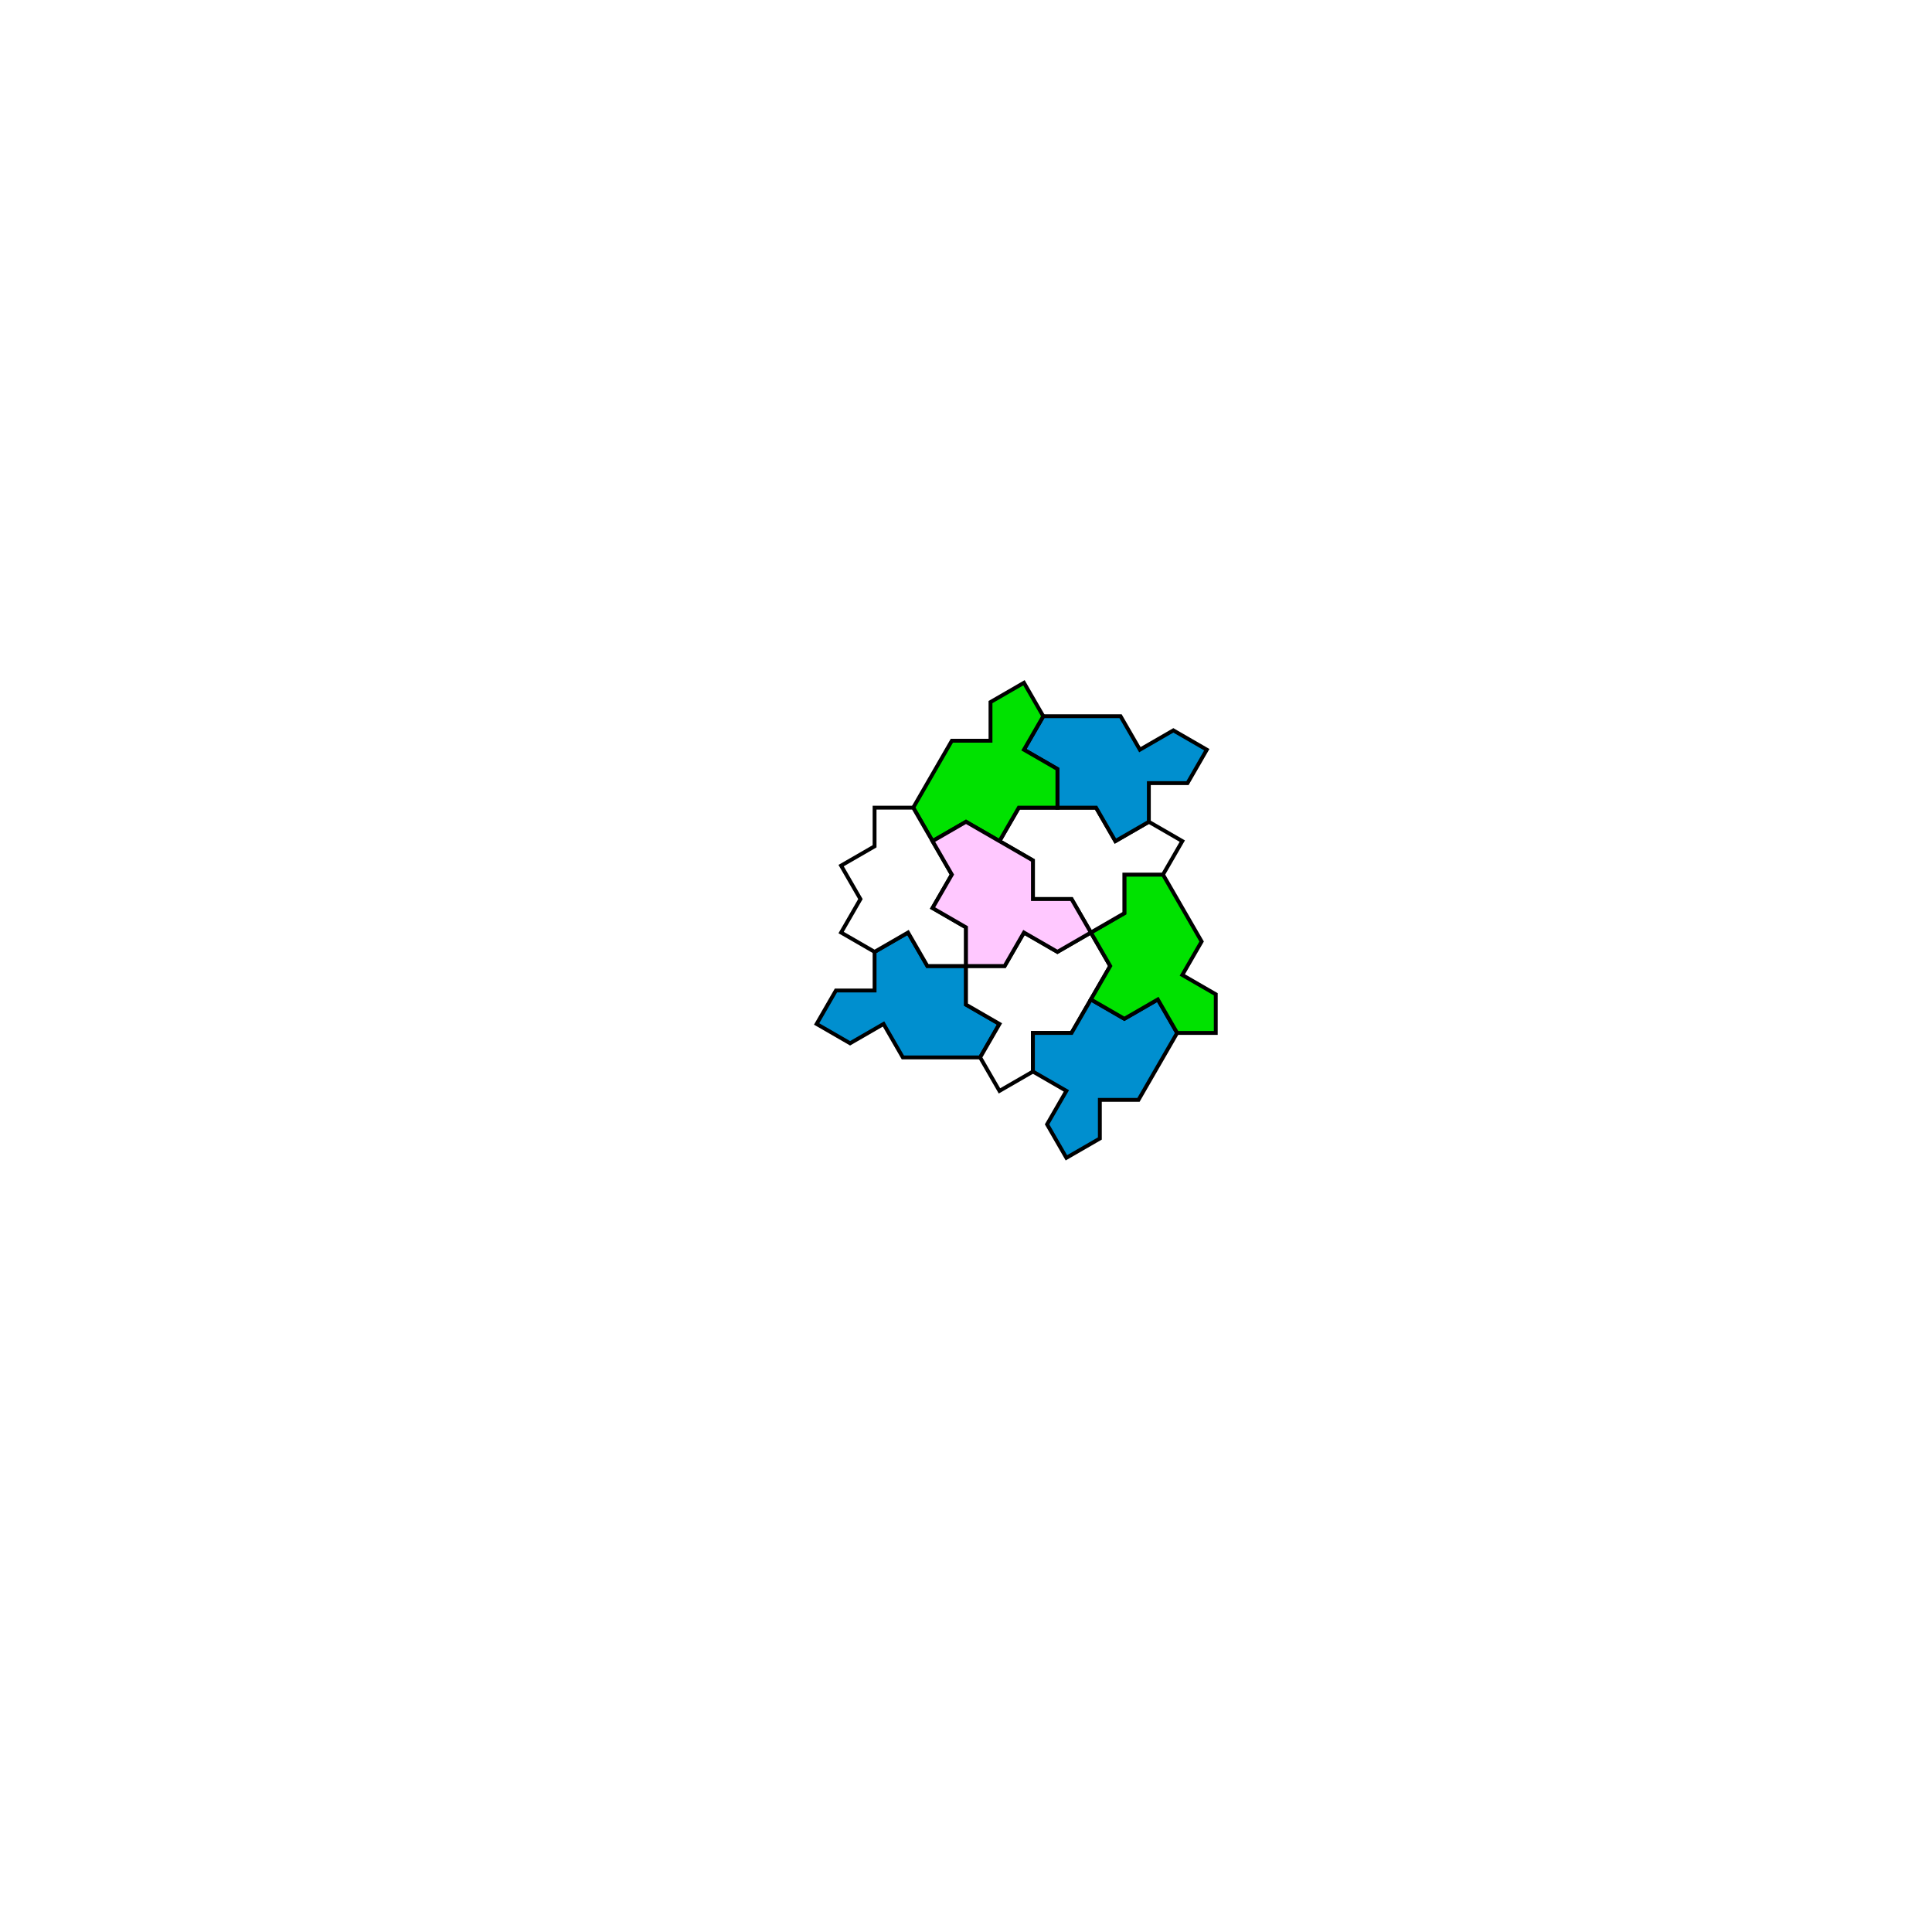
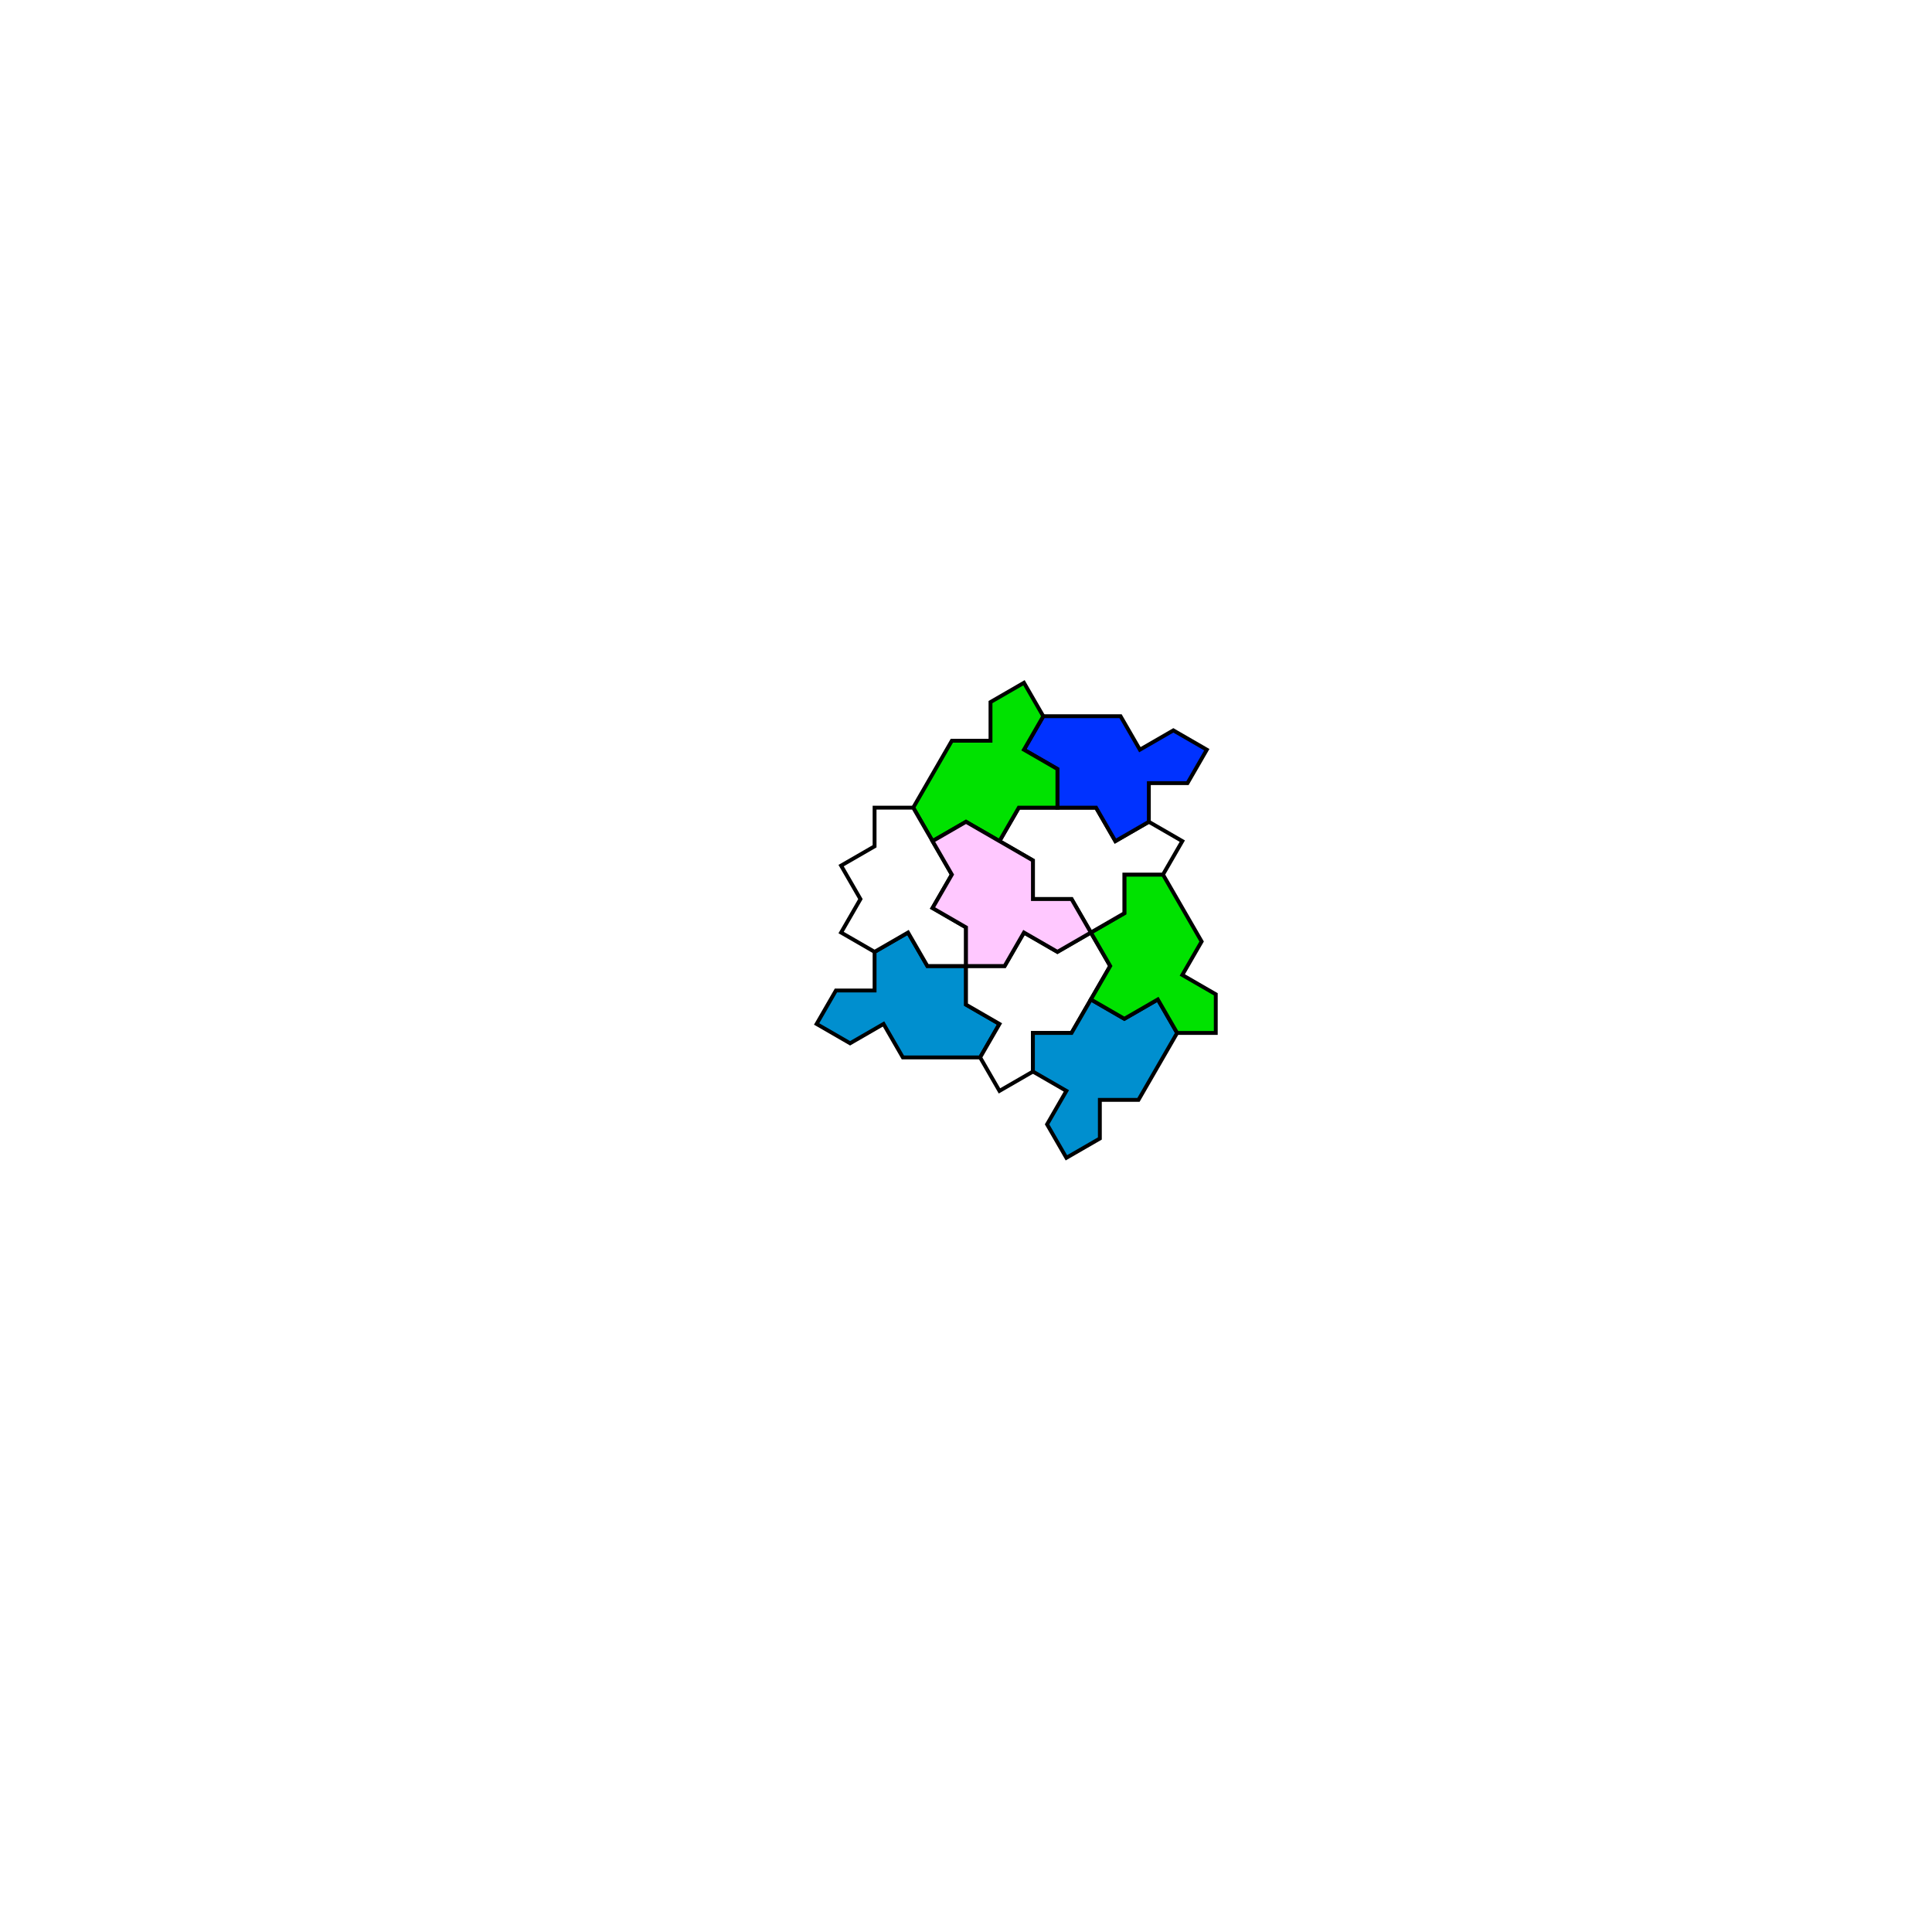
- <svg xmlns="http://www.w3.org/2000/svg" xmlns:xlink="http://www.w3.org/1999/xlink" id="svg979" version="1.1" viewBox="-25.0 -25.0 50 50" height="50" width="50">
-   <defs id="defs959">
+ <svg xmlns="http://www.w3.org/2000/svg" xmlns:xlink="http://www.w3.org/1999/xlink" id="svg22387" version="1.1" viewBox="-25.0 -25.0 50 50" height="50" width="50">
+   <defs id="defs22367">
    <path id="d0" d="M0,0 L1.0,0.0 L1.5,-0.866 L2.366,-0.366 L2.366,0.634 L3.366,0.634 L3.866,1.5 L3.0,2.0 L2.134,1.5 L1.634,2.366 L0.634,2.366 L-0.366,2.366 L-0.866,1.5 L0.0,1.0 Z" />
  </defs>
-   <g id="g23416">
-     <use xlink:href="#d0" x="0" y="0" transform="matrix(-1 0 0 1 0 0)" fill="rgb(0, 143, 207)" stroke="black" stroke-width="0.1" id="use961" />
-     <use xlink:href="#d0" x="0" y="0" transform="matrix(-0.5 0.8660254 0.8660254 0.5 1.5 -0.8660254)" fill="rgb(255, 255, 255)" stroke="black" stroke-width="0.1" id="use963" />
-     <use xlink:href="#d0" x="0" y="0" transform="matrix(-0.5 0.8660254 0.8660254 0.5 3.232051 0.8660254)" fill="rgb(0, 143, 207)" stroke="black" stroke-width="0.1" id="use965" />
-     <use xlink:href="#d0" x="0" y="0" transform="matrix(0.5 0.8660254 0.8660254 -0.5 3.232051 -0.8660254)" fill="rgb(0, 226, 0)" stroke="black" stroke-width="0.1" id="use967" />
-     <use xlink:href="#d0" x="0" y="0" transform="matrix(1.0 1.2246467991473532e-16 1.2246467991473532e-16 -1.0 1.732051 -1.732051)" fill="rgb(255, 255, 255)" stroke="black" stroke-width="0.1" id="use969" />
-     <use xlink:href="#d0" x="0" y="0" transform="matrix(1.0 1.2246467991473532e-16 1.2246467991473532e-16 -1.0 2.366025 -4.098076)" fill="rgb(0, 143, 207)" stroke="black" stroke-width="0.1" id="use971" />
-     <use xlink:href="#d0" x="0" y="0" transform="matrix(0.5 -0.8660254 -0.8660254 -0.5 0.8660254 -3.232051)" fill="rgb(0, 226, 0)" stroke="black" stroke-width="0.1" id="use973" />
-     <use xlink:href="#d0" x="0" y="0" transform="matrix(0.5 0.8660254 0.8660254 -0.5 -3.232051 -2.598076)" fill="rgb(255, 255, 255)" stroke="black" stroke-width="0.1" id="use975" />
-     <use xlink:href="#d0" x="0" y="0" transform="matrix(0.8660254 0.5 0.5 -0.8660254 -0.8660254 -1.5)" fill="rgb(255, 200, 255)" stroke="black" stroke-width="0.1" id="use977" />
+   <g id="g23546">
+     <use xlink:href="#d0" x="0" y="0" transform="matrix(-1 0 0 1 0 0)" fill="rgb(0, 143, 207)" stroke="black" stroke-width="0.1" id="use22369" />
+     <use xlink:href="#d0" x="0" y="0" transform="matrix(-0.5 0.8660254 0.8660254 0.5 1.5 -0.8660254)" fill="rgb(255, 255, 255)" stroke="black" stroke-width="0.1" id="use22371" />
+     <use xlink:href="#d0" x="0" y="0" transform="matrix(-0.5 0.8660254 0.8660254 0.5 3.232051 0.8660254)" fill="rgb(0, 143, 207)" stroke="black" stroke-width="0.1" id="use22373" />
+     <use xlink:href="#d0" x="0" y="0" transform="matrix(0.5 0.8660254 0.8660254 -0.5 3.232051 -0.8660254)" fill="rgb(0, 226, 0)" stroke="black" stroke-width="0.1" id="use22375" />
+     <use xlink:href="#d0" x="0" y="0" transform="matrix(1.0 1.2246467991473532e-16 1.2246467991473532e-16 -1.0 1.732051 -1.732051)" fill="rgb(255, 255, 255)" stroke="black" stroke-width="0.1" id="use22377" />
+     <use xlink:href="#d0" x="0" y="0" transform="matrix(1.0 1.2246467991473532e-16 1.2246467991473532e-16 -1.0 2.366025 -4.098076)" fill="rgb(0, 50, 255)" stroke="black" stroke-width="0.1" id="use22379" />
+     <use xlink:href="#d0" x="0" y="0" transform="matrix(0.5 -0.8660254 -0.8660254 -0.5 0.8660254 -3.232051)" fill="rgb(0, 226, 0)" stroke="black" stroke-width="0.1" id="use22381" />
+     <use xlink:href="#d0" x="0" y="0" transform="matrix(0.5 0.8660254 0.8660254 -0.5 -3.232051 -2.598076)" fill="rgb(255, 255, 255)" stroke="black" stroke-width="0.1" id="use22383" />
+     <use xlink:href="#d0" x="0" y="0" transform="matrix(0.8660254 0.5 0.5 -0.8660254 -0.8660254 -1.5)" fill="rgb(255, 200, 255)" stroke="black" stroke-width="0.1" id="use22385" />
  </g>
</svg>
